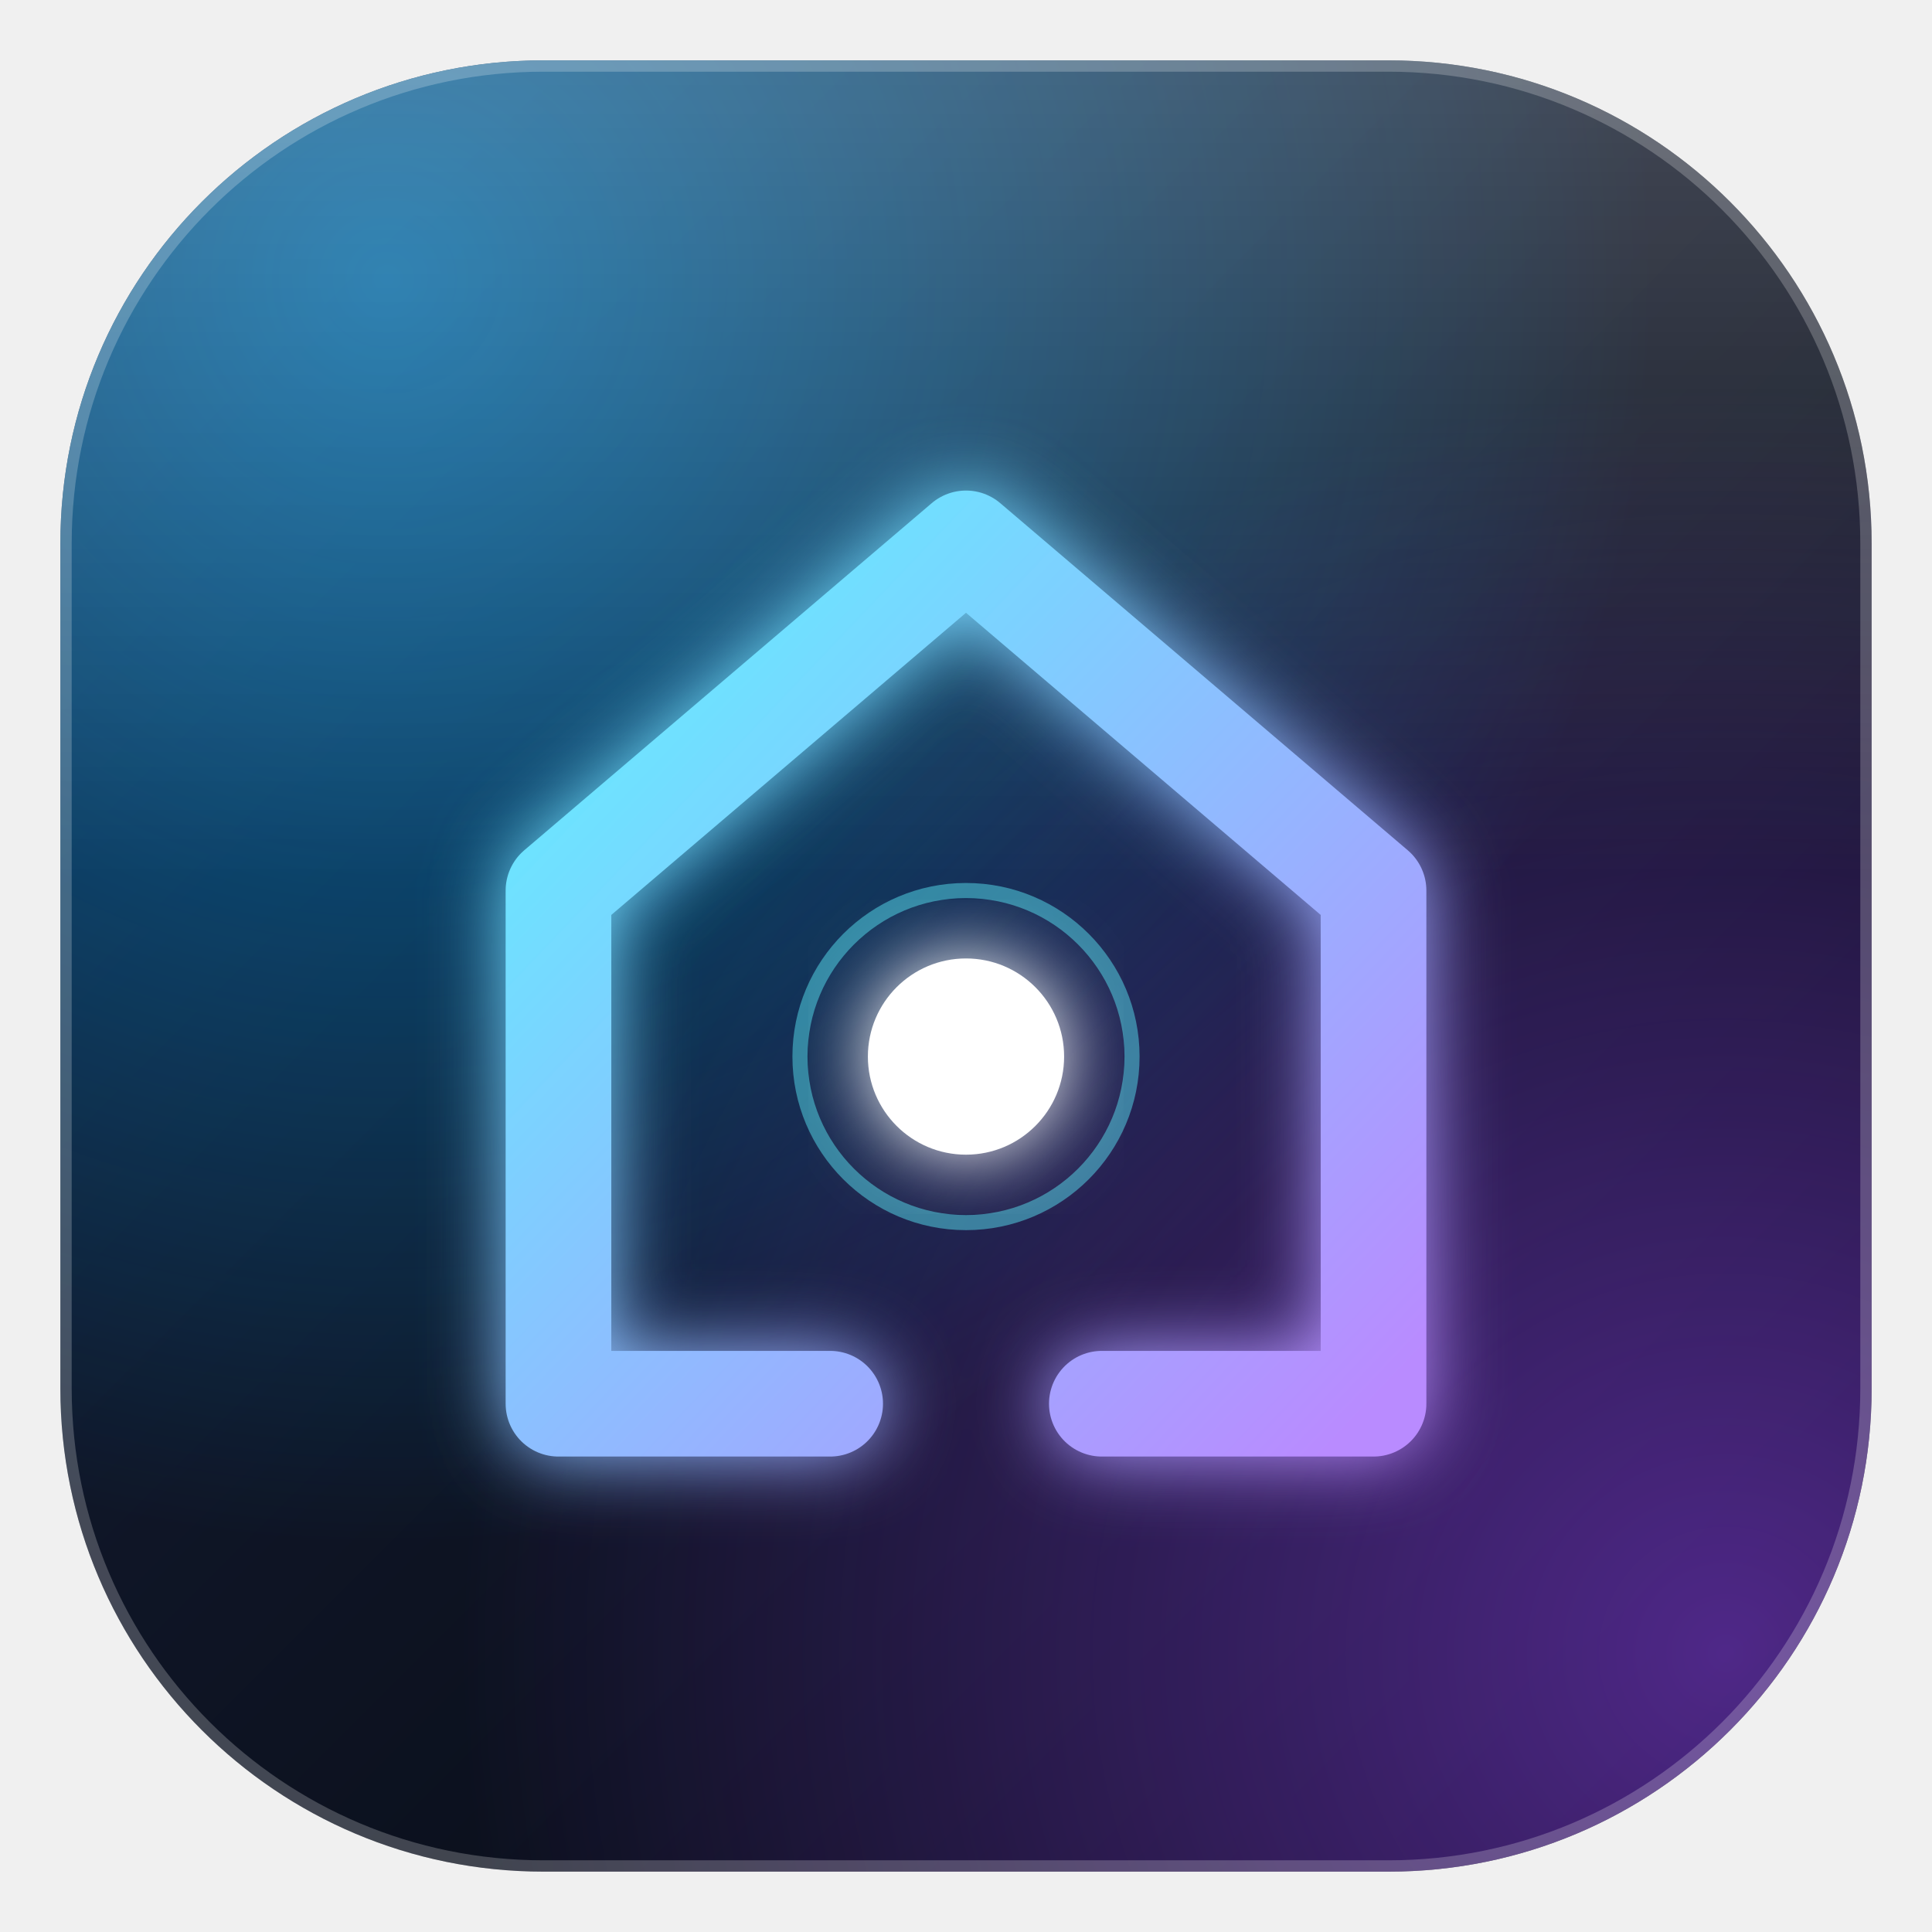
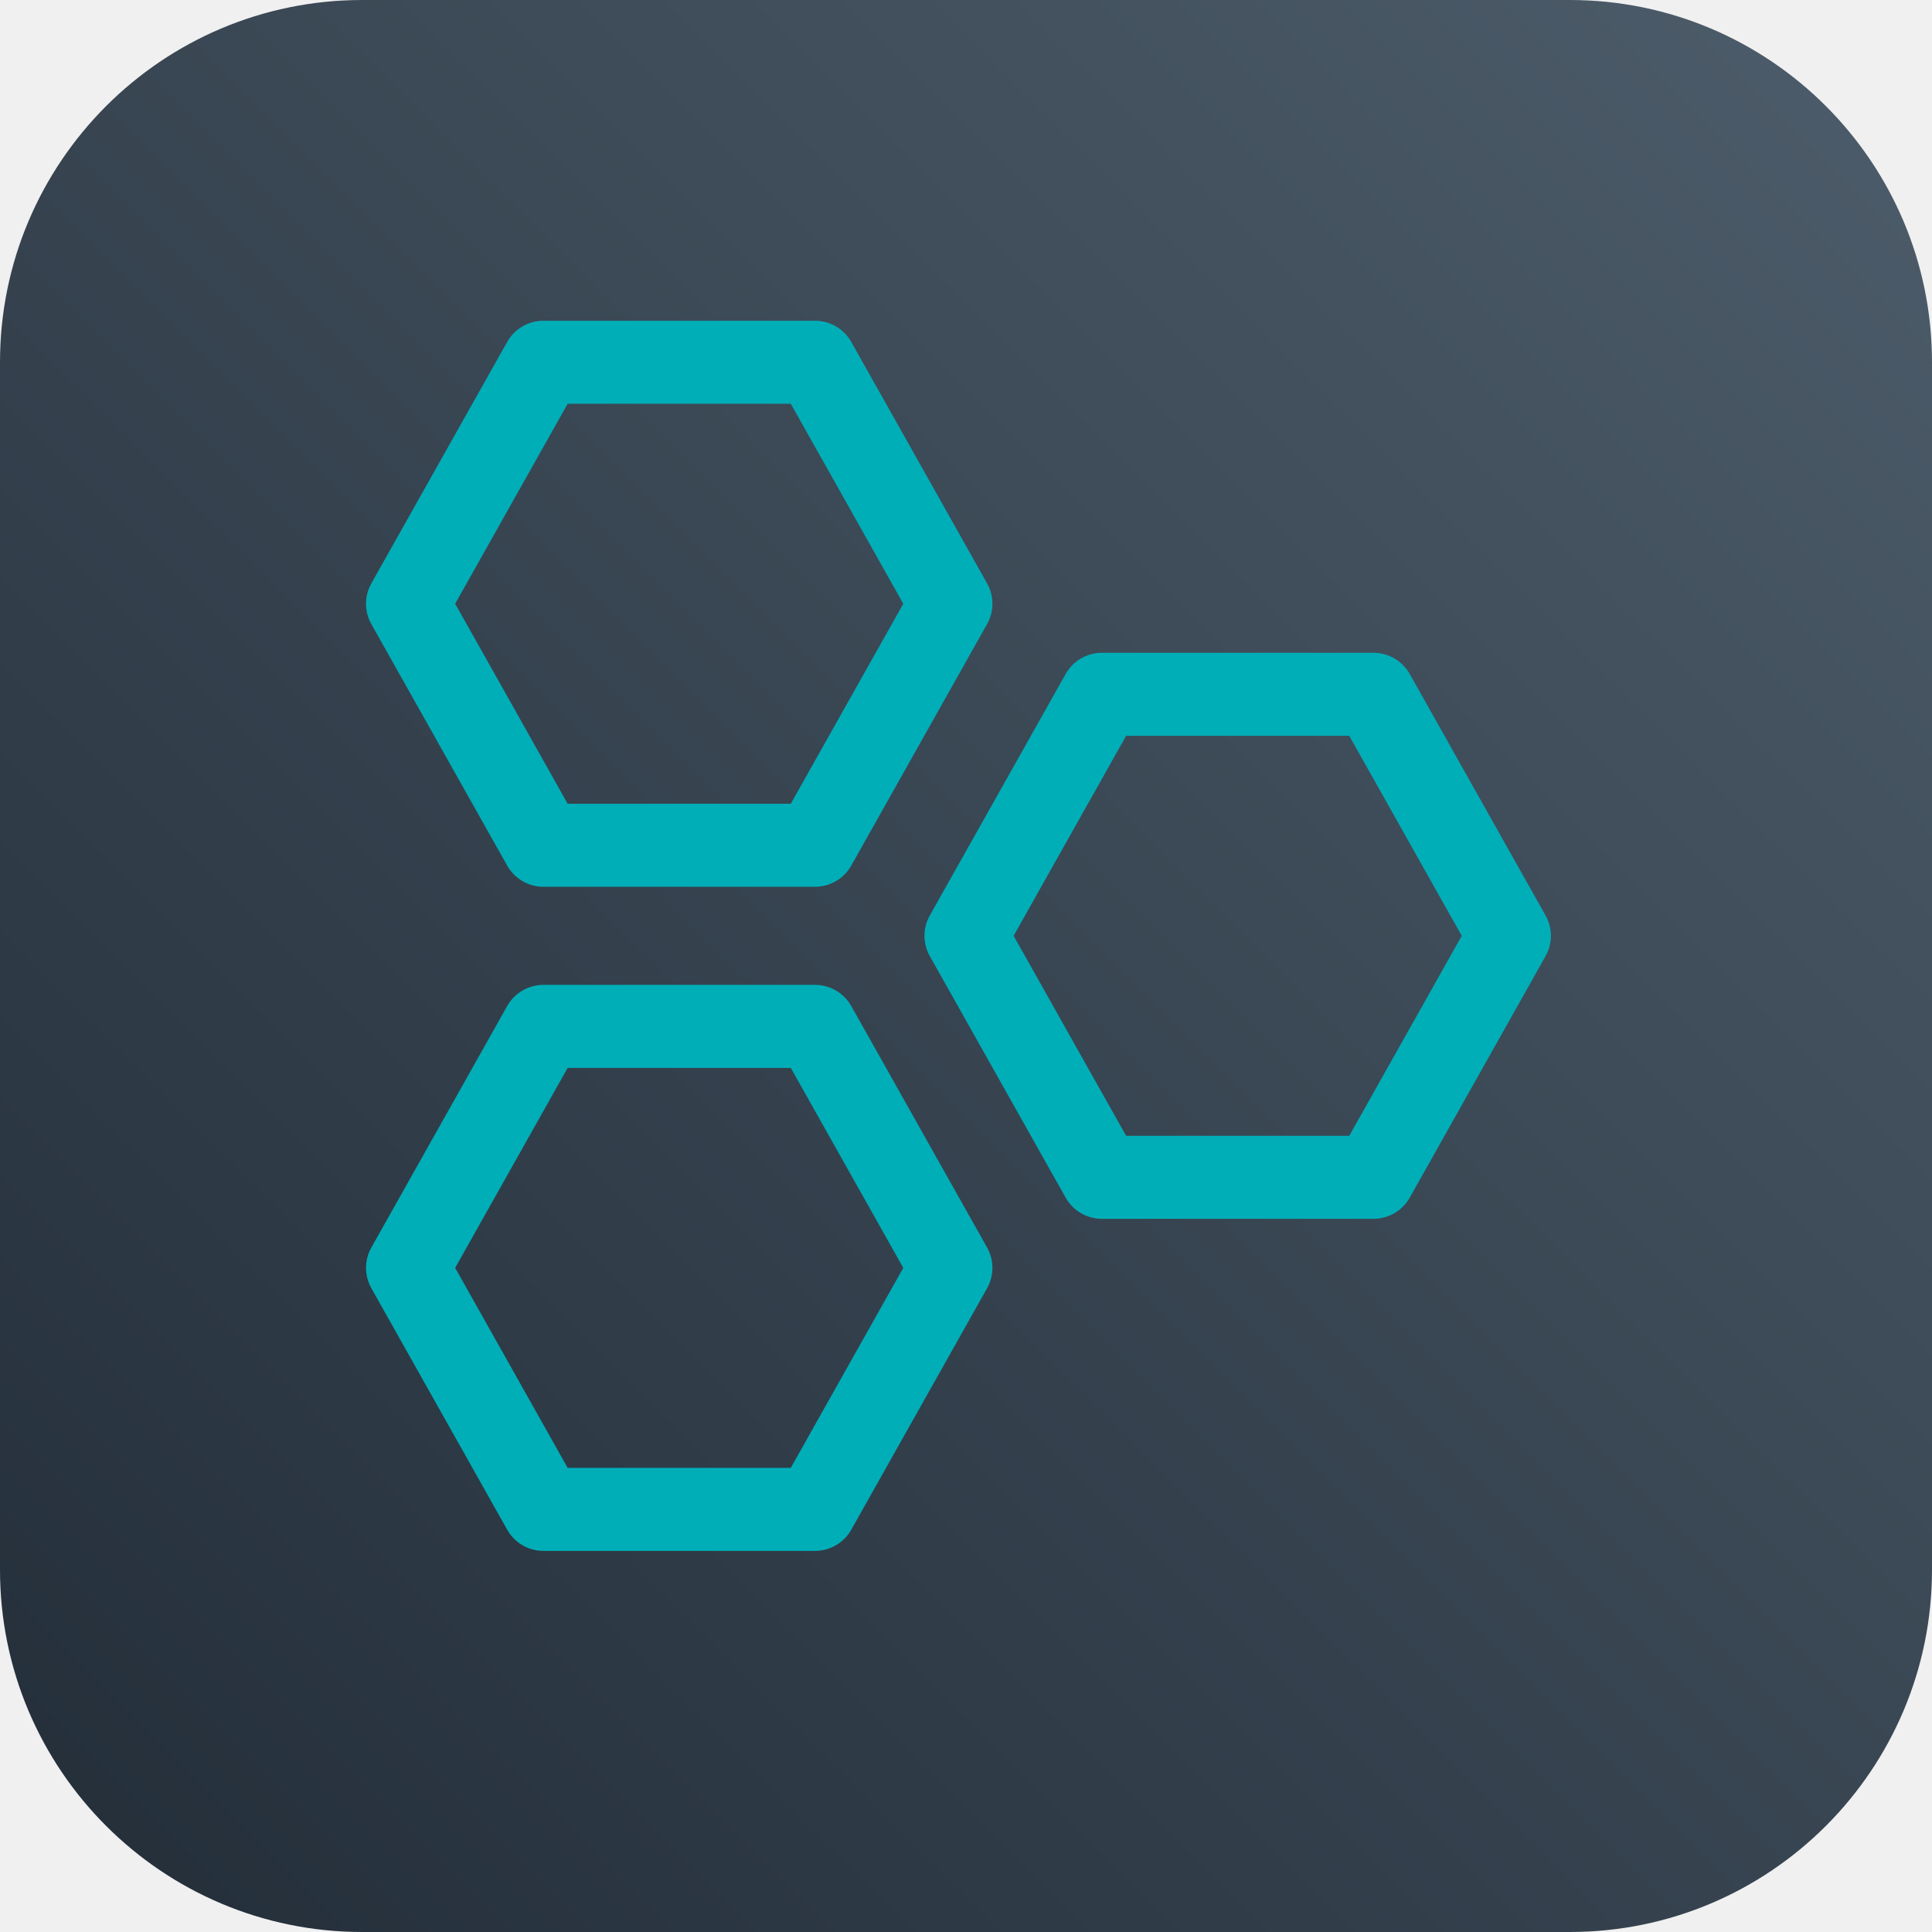
- <svg xmlns="http://www.w3.org/2000/svg" viewBox="0 0 256 256" width="256" height="256">
+ <svg xmlns="http://www.w3.org/2000/svg" viewBox="0 0 128 128" width="128" height="128" role="img" aria-label="FilSoft">
  <defs>
-     <linearGradient id="bg" x1="0" y1="0" x2="1" y2="1">
-       <stop offset="0" stop-color="#16203a" />
-       <stop offset="1" stop-color="#05070c" />
+     <linearGradient id="bg" x1="0%" y1="100%" x2="100%" y2="0%">
+       <stop offset="0%" stop-color="#222d38" />
+       <stop offset="100%" stop-color="#4e5d6b" />
    </linearGradient>
-     <radialGradient id="glowA" cx="18%" cy="12%" r="70%">
-       <stop offset="0" stop-color="#00aaff" stop-opacity=".55" />
-       <stop offset="1" stop-color="#00aaff" stop-opacity="0" />
-     </radialGradient>
-     <radialGradient id="glowB" cx="92%" cy="88%" r="70%">
-       <stop offset="0" stop-color="#9646ff" stop-opacity=".5" />
-       <stop offset="1" stop-color="#9646ff" stop-opacity="0" />
-     </radialGradient>
-     <linearGradient id="line" x1="0" y1="0" x2="1" y2="1">
-       <stop offset="0" stop-color="#5ff3ff" />
-       <stop offset="1" stop-color="#b98bff" />
-     </linearGradient>
-     <linearGradient id="sheen" x1="0" y1="0" x2="0" y2="1">
-       <stop offset="0" stop-color="#ffffff" stop-opacity=".22" />
-       <stop offset=".45" stop-color="#ffffff" stop-opacity="0" />
-     </linearGradient>
-     <filter id="neon" x="-30%" y="-30%" width="160%" height="160%">
-       <feGaussianBlur stdDeviation="5" result="b" />
-       <feMerge>
-         <feMergeNode in="b" />
-         <feMergeNode in="SourceGraphic" />
-       </feMerge>
-     </filter>
  </defs>
-   <rect x="8" y="8" width="240" height="240" rx="64" fill="url(#bg)" />
-   <rect x="8" y="8" width="240" height="240" rx="64" fill="url(#glowA)" />
-   <rect x="8" y="8" width="240" height="240" rx="64" fill="url(#glowB)" />
-   <rect x="8" y="8" width="240" height="240" rx="64" fill="url(#sheen)" />
-   <rect x="8.75" y="8.75" width="238.5" height="238.5" rx="63.25" fill="none" stroke="#ffffff" stroke-opacity=".22" stroke-width="1.5" />
-   <path d="M110 186 H74 V118 L128 72 L182 118 V186 H146" fill="none" stroke="url(#line)" stroke-width="14" stroke-linecap="round" stroke-linejoin="round" filter="url(#neon)" />
-   <circle cx="128" cy="140" r="13" fill="#ffffff" filter="url(#neon)" />
-   <circle cx="128" cy="140" r="22" fill="none" stroke="#5ff3ff" stroke-opacity=".45" stroke-width="2" />
+   <rect width="128" height="128" rx="24" fill="url(#bg)" />
+   <g fill="none" stroke="#00aeb8" stroke-width="5.5" stroke-linejoin="round">
+     <polygon points="36,24 54,24 63,40 54,56 36,56 27,40" />
+     <polygon points="36,68 54,68 63,84 54,100 36,100 27,84" />
+     <polygon points="73,46 91,46 100,62 91,78 73,78 64,62" />
+   </g>
</svg>
